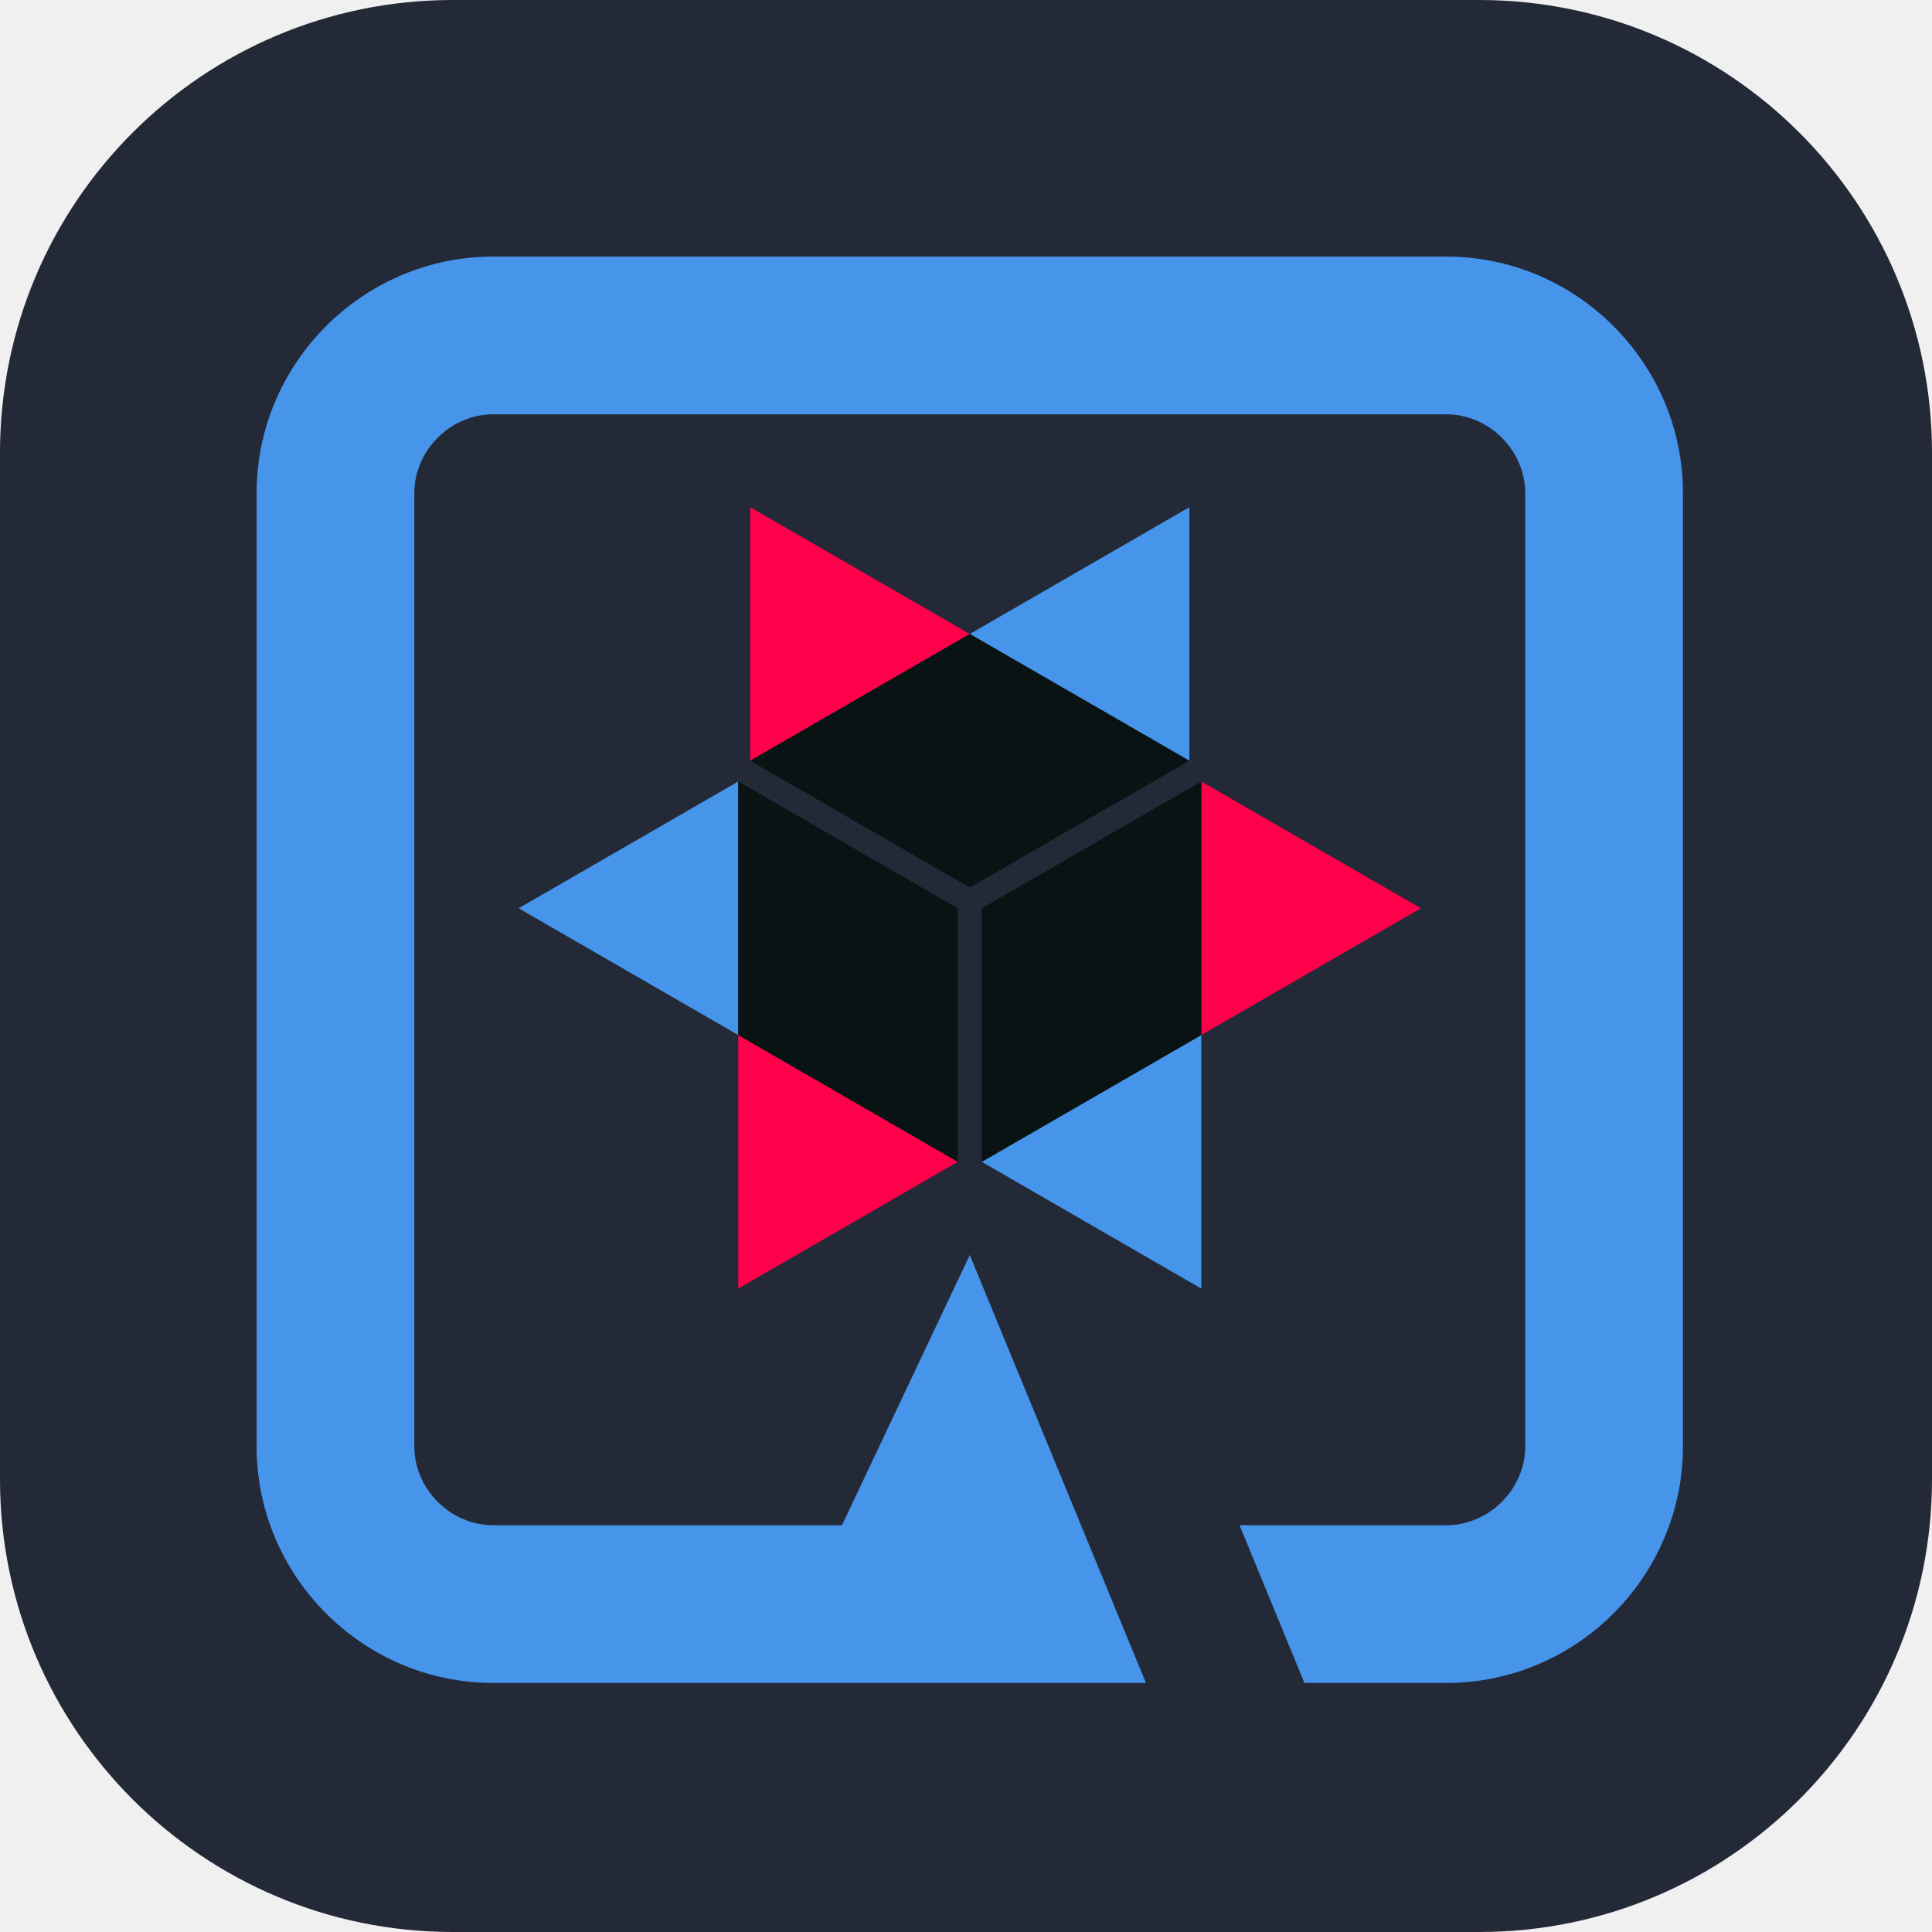
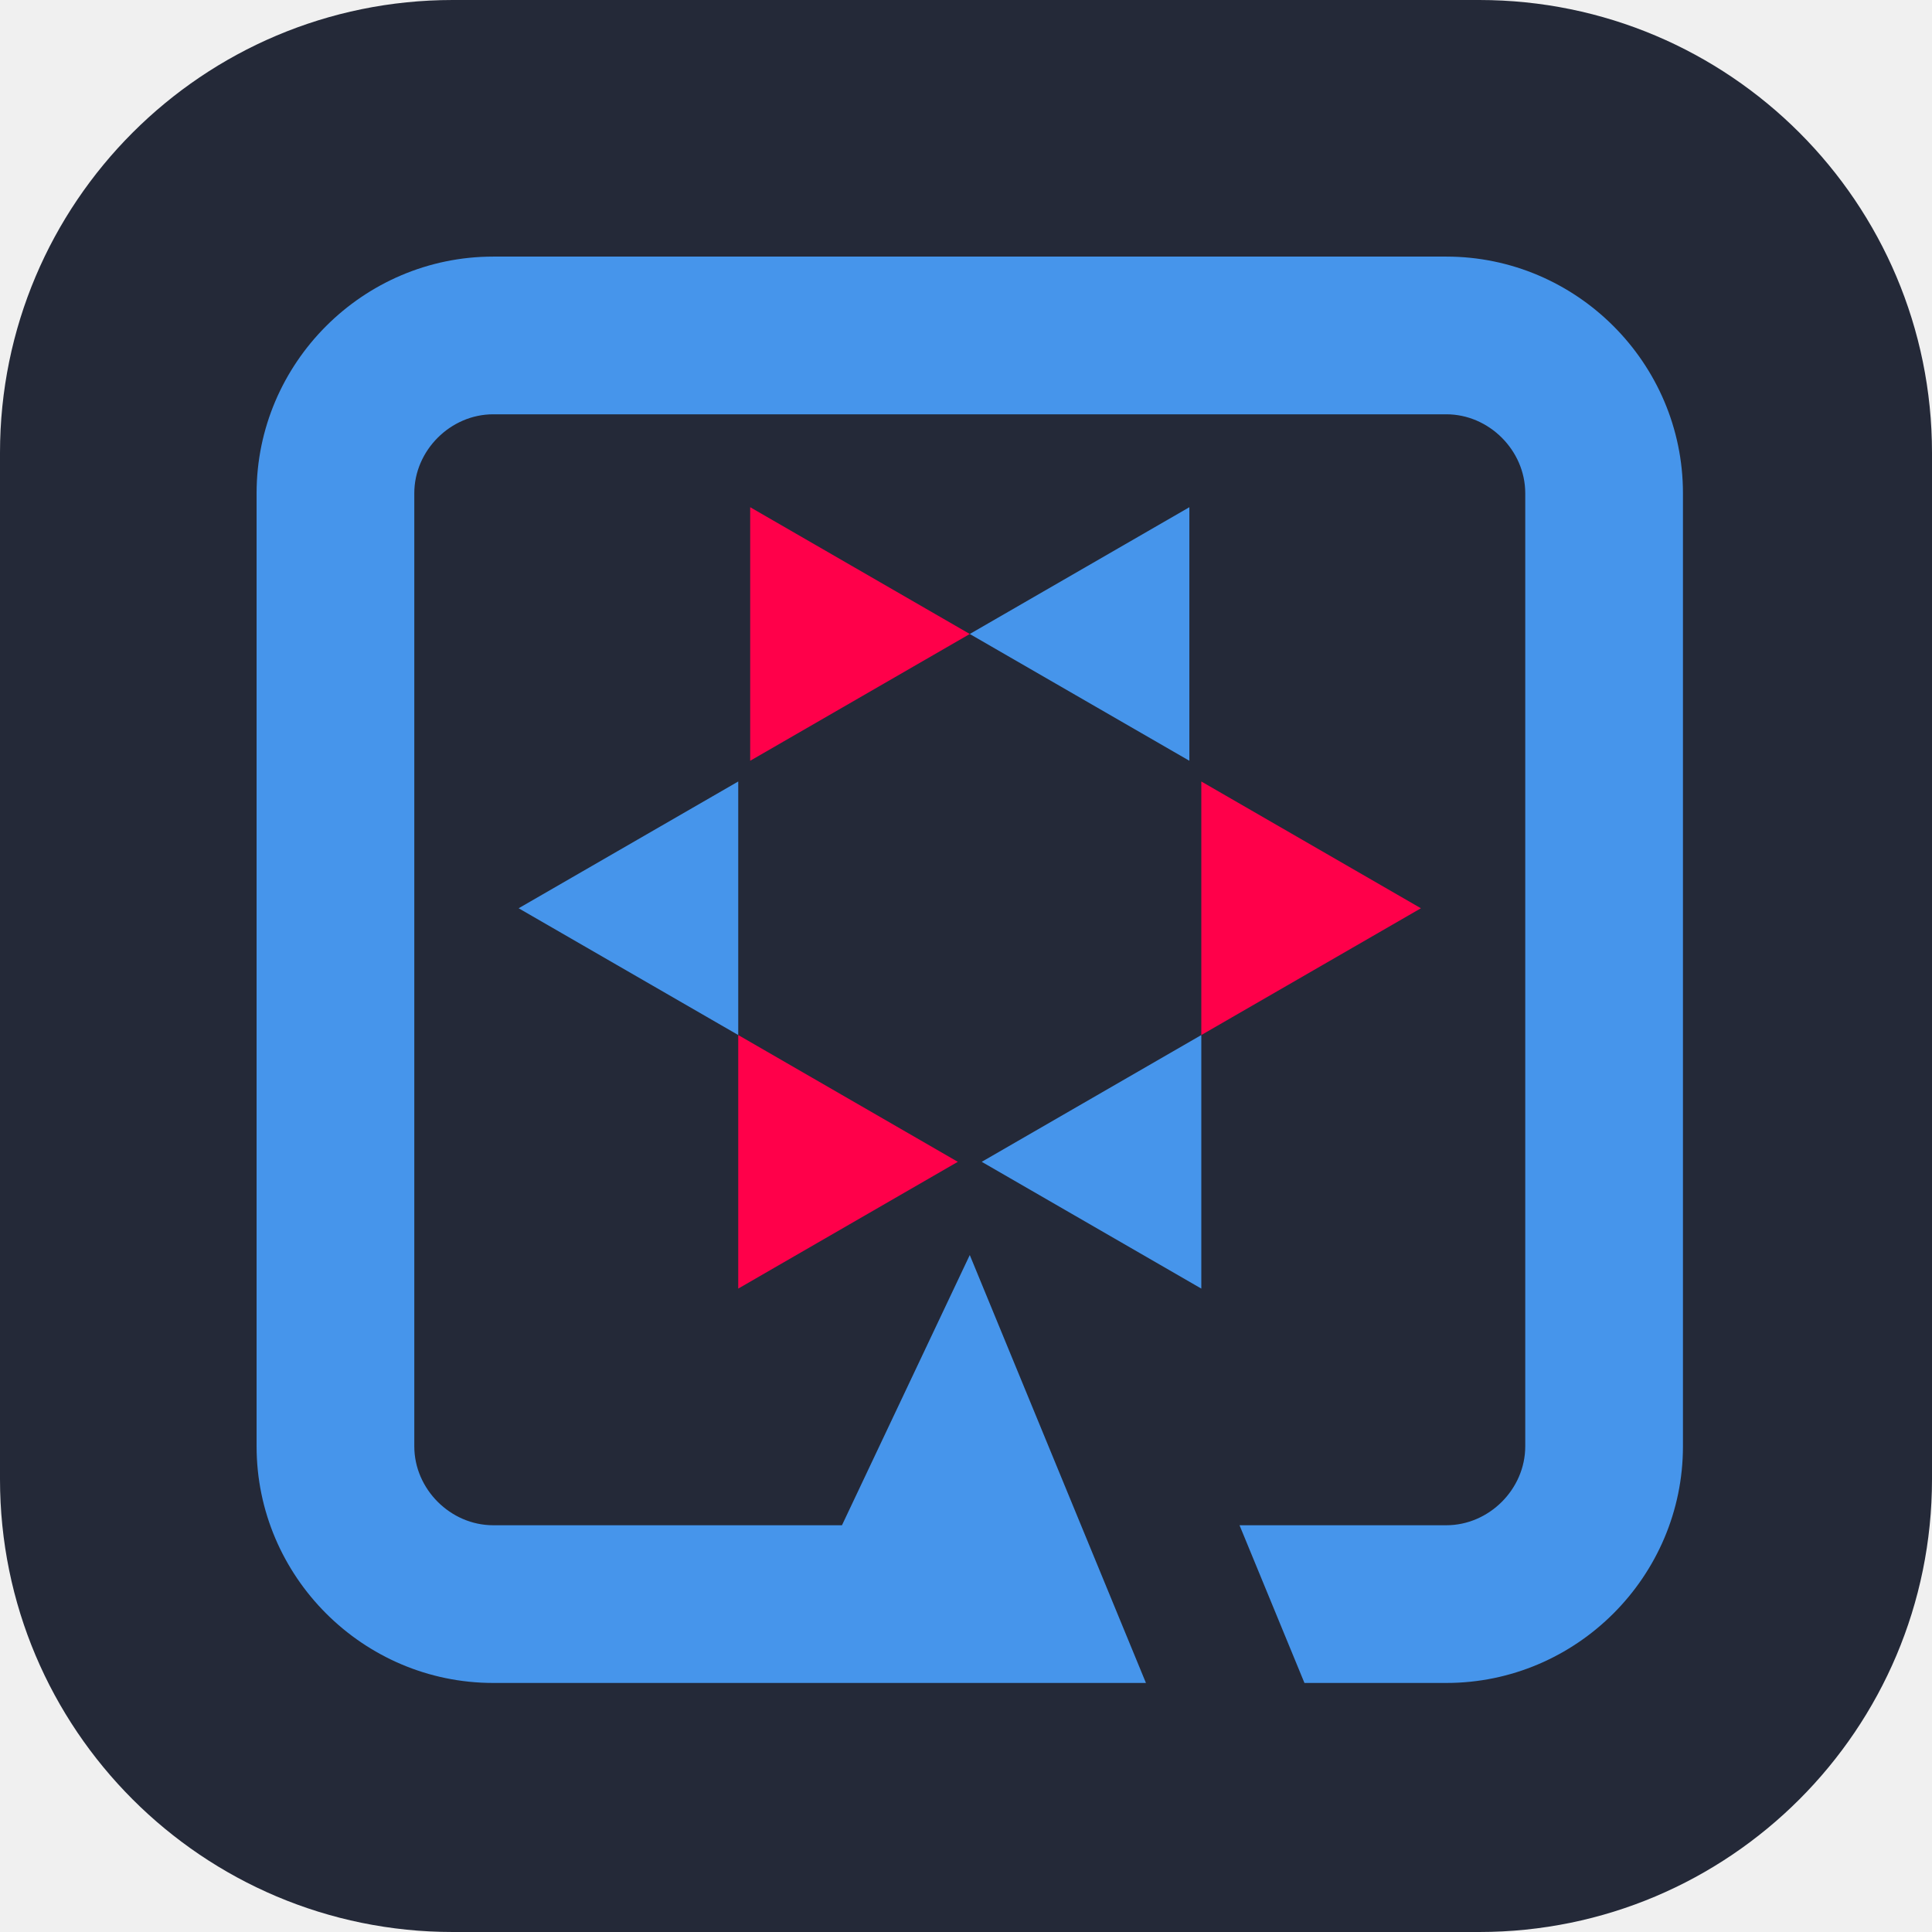
<svg xmlns="http://www.w3.org/2000/svg" width="256" height="256" viewBox="0 0 256 256" fill="none" id="quarkus">
  <style>
#quarkus {
    rect {fill: #242938}
+     #darkicon {fill: white}
    
    @media (prefers-color-scheme: light) {
        rect {fill: #F4F2ED}
+         #lighticon {fill: #091313}
    }
}
</style>
  <rect width="256" height="256" rx="60" fill="#242938" />
  <path d="M157.597 67.208L128.5 84.007L157.597 100.806V67.208Z" fill="#4695EB" />
  <path d="M99.403 67.208V100.806L128.5 84.007L99.403 67.208Z" fill="#FF004A" />
-   <path d="M157.597 100.807L128.5 84.007L99.403 100.807L128.5 117.606L157.597 100.807Z" fill="#091313" />
+   <path id="darkicon" d="M157.597 100.807L128.5 84.007L99.403 100.807L128.5 117.606L157.597 100.807Z" />
+   <path id="lighticon" d="M157.597 100.807L128.5 84.007L99.403 100.807L128.5 117.606L157.597 100.807Z" />
  <path d="M68.723 120.35L97.82 137.147V103.551L68.723 120.35Z" fill="#4695EB" />
  <path d="M97.82 170.746L126.915 153.947L97.82 137.147V170.746Z" fill="#FF004A" />
-   <path d="M97.82 103.551V137.147L126.915 153.946V120.35L97.82 103.551Z" fill="#091313" />
+   <path id="darkicon" d="M97.82 103.551V137.147L126.915 153.946V120.35L97.82 103.551Z" />
+   <path id="lighticon" d="M97.82 103.551V137.147L126.915 153.946V120.35L97.82 103.551Z" />
  <path d="M159.18 170.746V137.147L130.085 153.947L159.18 170.746Z" fill="#4695EB" />
  <path d="M188.277 120.35L159.18 103.551V137.147L188.277 120.35Z" fill="#FF004A" />
-   <path d="M130.085 153.946L159.18 137.147V103.551L130.085 120.35V153.946Z" fill="#091313" />
+   <path id="darkicon" d="M130.085 153.946L159.18 137.147V103.551L130.085 120.35V153.946Z" />
+   <path id="lighticon" d="M130.085 153.946L159.18 137.147V103.551L130.085 120.35V153.946Z" />
  <path d="M191.649 34H65.351C48.108 34 34 48.108 34 65.351V191.649C34 208.892 48.108 223 65.351 223H151.844L128.5 166.298L111.564 202.103H65.351C59.687 202.103 54.897 197.313 54.897 191.649V65.351C54.897 59.687 59.687 54.897 65.351 54.897H191.649C197.313 54.897 202.103 59.687 202.103 65.351V191.649C202.103 197.313 197.313 202.103 191.649 202.103H164.244L172.847 223H191.649C208.892 223 223 208.892 223 191.649V65.351C223 48.108 208.892 34 191.649 34Z" fill="#4695EB" />
</svg>
